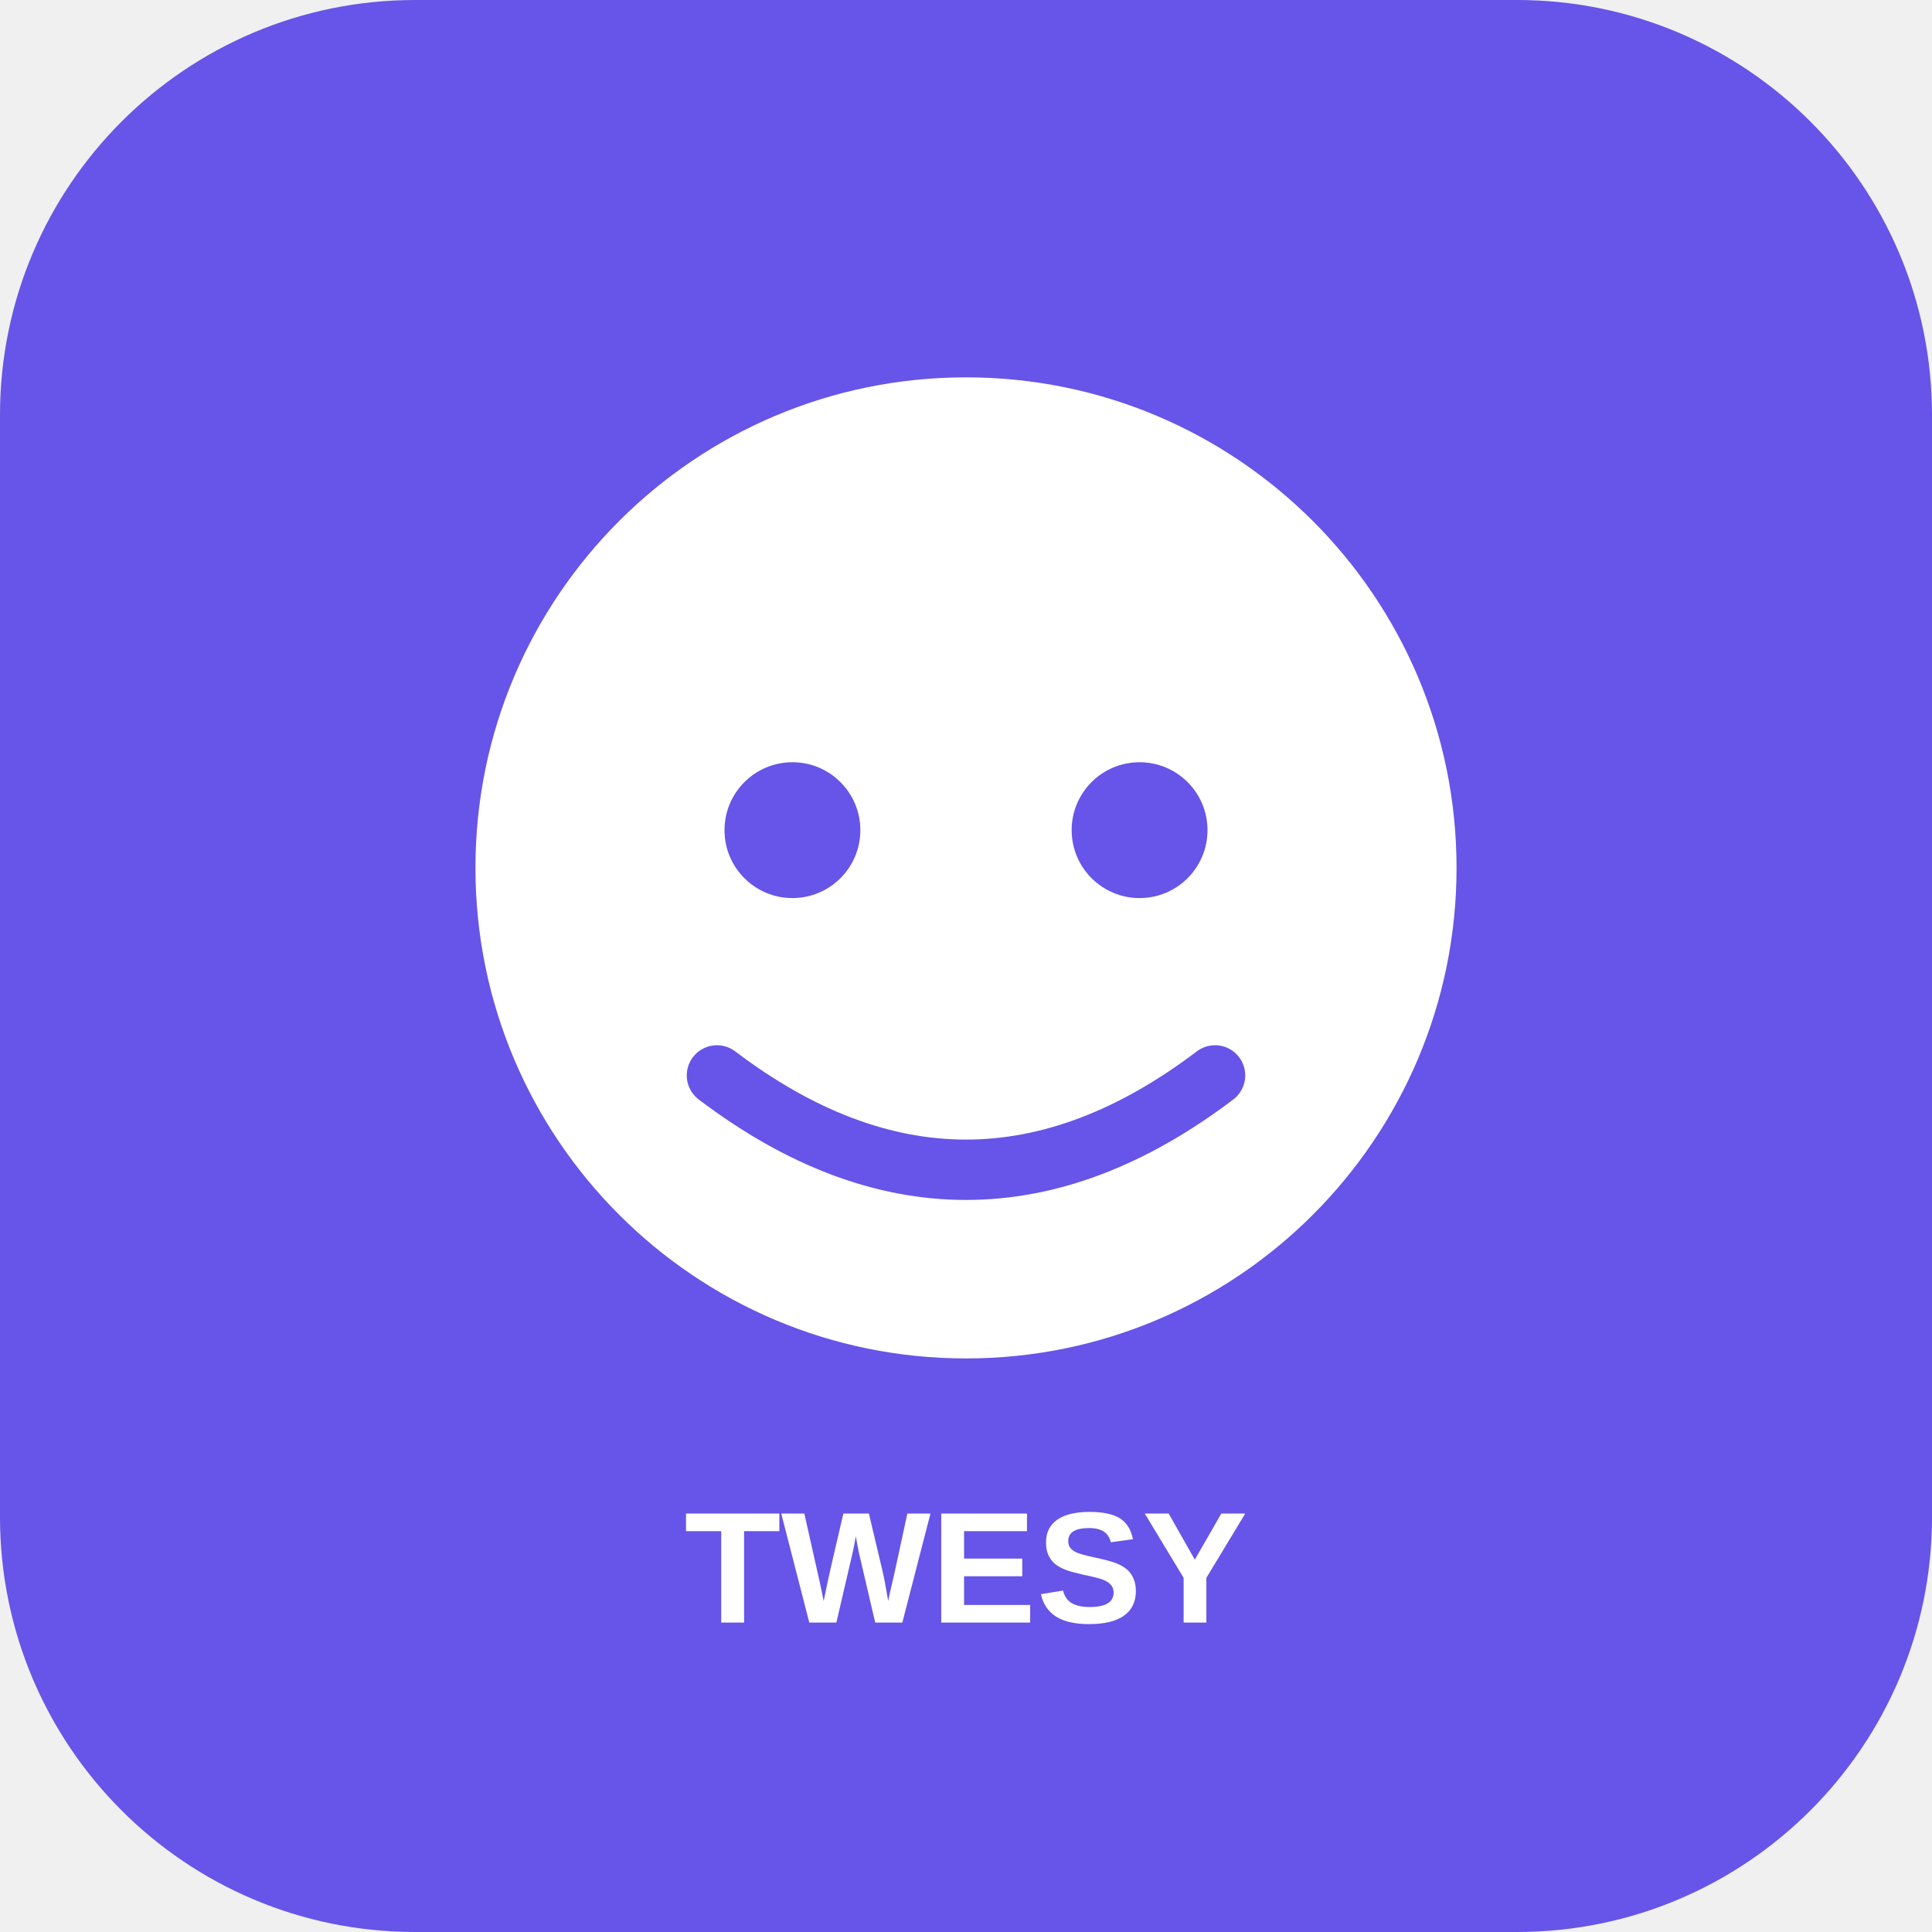
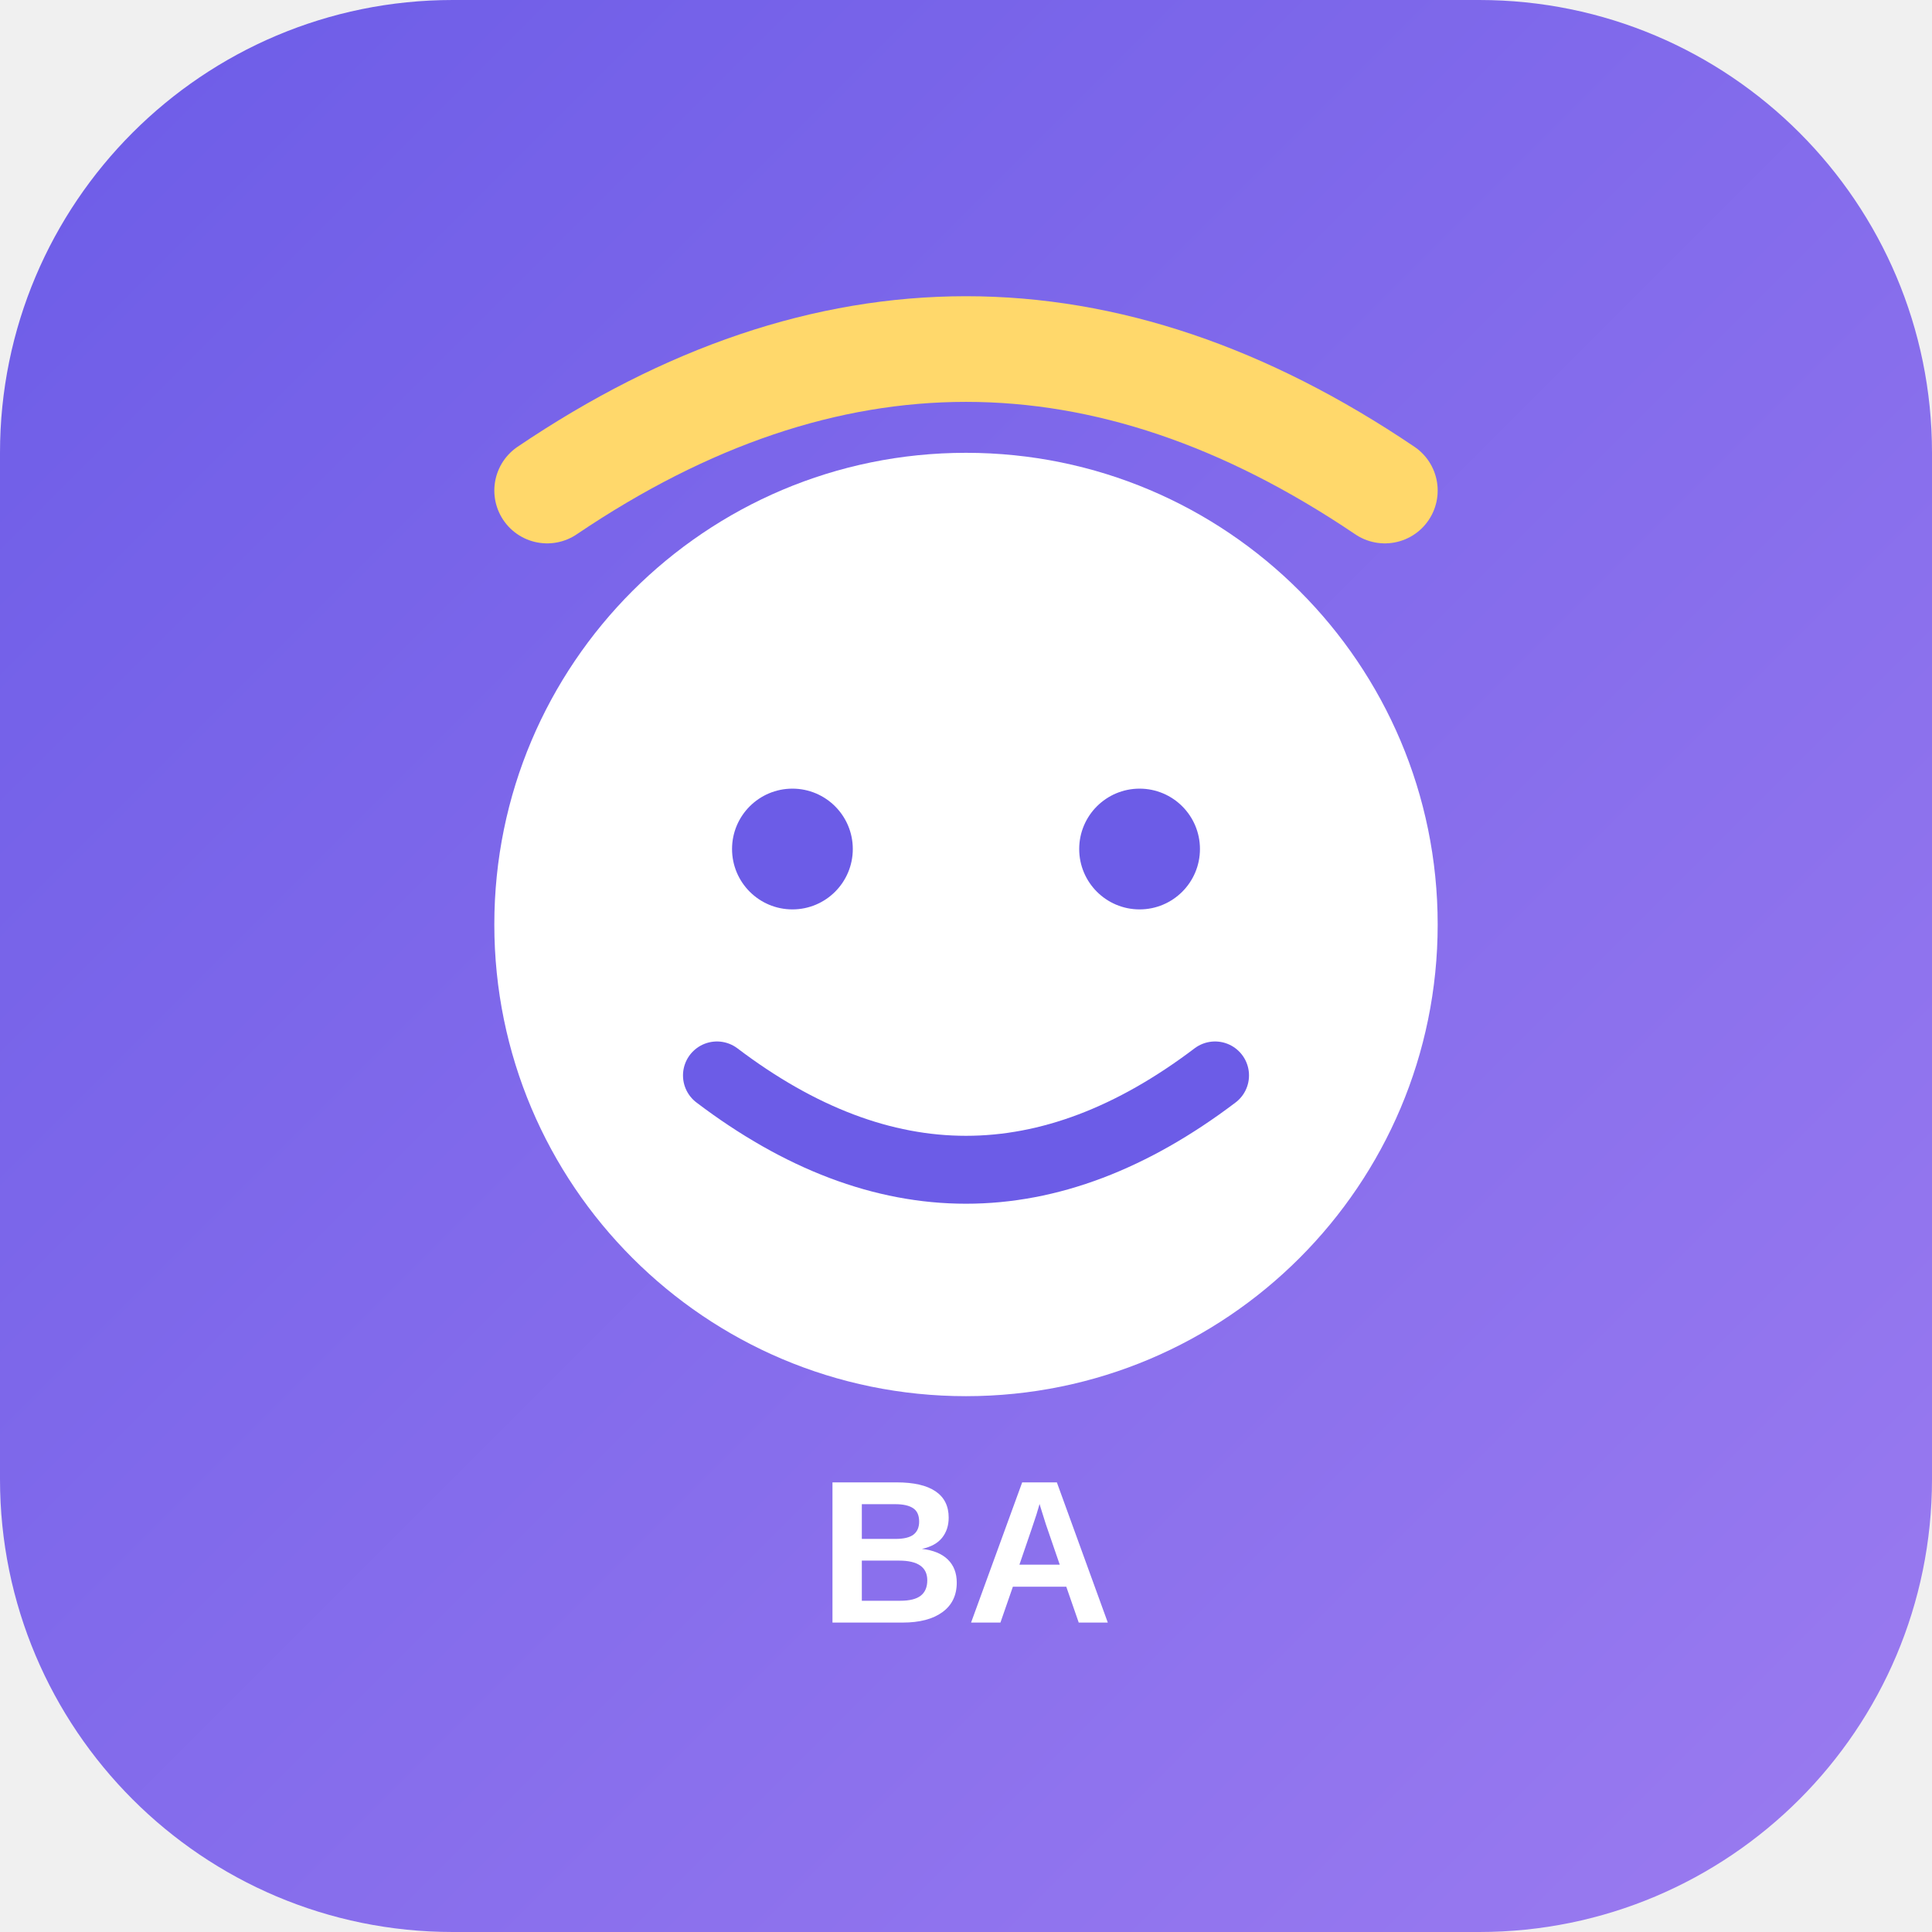
<svg xmlns="http://www.w3.org/2000/svg" viewBox="0 0 512 512">
-   <rect width="512" height="512" rx="110" fill="#6754e8" />
-   <circle cx="256" cy="230" r="130" fill="white" />
-   <circle cx="210" cy="220" r="18" fill="#6754e8" />
-   <circle cx="302" cy="220" r="18" fill="#6754e8" />
-   <path d="M190 285 Q256 335 322 285" fill="none" stroke="#6754e8" stroke-width="16" stroke-linecap="round" />
-   <text x="256" y="430" text-anchor="middle" font-family="Arial" font-size="42" font-weight="700" fill="white">TWESY</text>
+   <defs>
+     <linearGradient id="g" x1="0" x2="1" y1="0" y2="1">
+       <stop stop-color="#6c5ce7" />
+       <stop offset="1" stop-color="#9b7bf0" />
+     </linearGradient>
+   </defs>
+   <rect width="512" height="512" rx="120" fill="url(#g)" />
+   <circle cx="256" cy="245" r="125" fill="#fff" />
+   <circle cx="210" cy="225" r="16" fill="#6c5ce7" />
+   <circle cx="302" cy="225" r="16" fill="#6c5ce7" />
+   <path d="M190 285 Q256 335 322 285" fill="none" stroke="#6c5ce7" stroke-width="18" stroke-linecap="round" />
+   <path d="M145 130 Q256 55 367 130" fill="none" stroke="#ffd86b" stroke-width="28" stroke-linecap="round" />
+   <text x="256" y="430" text-anchor="middle" font-size="54" font-family="Arial" font-weight="900" fill="#fff">BA</text>
</svg>
